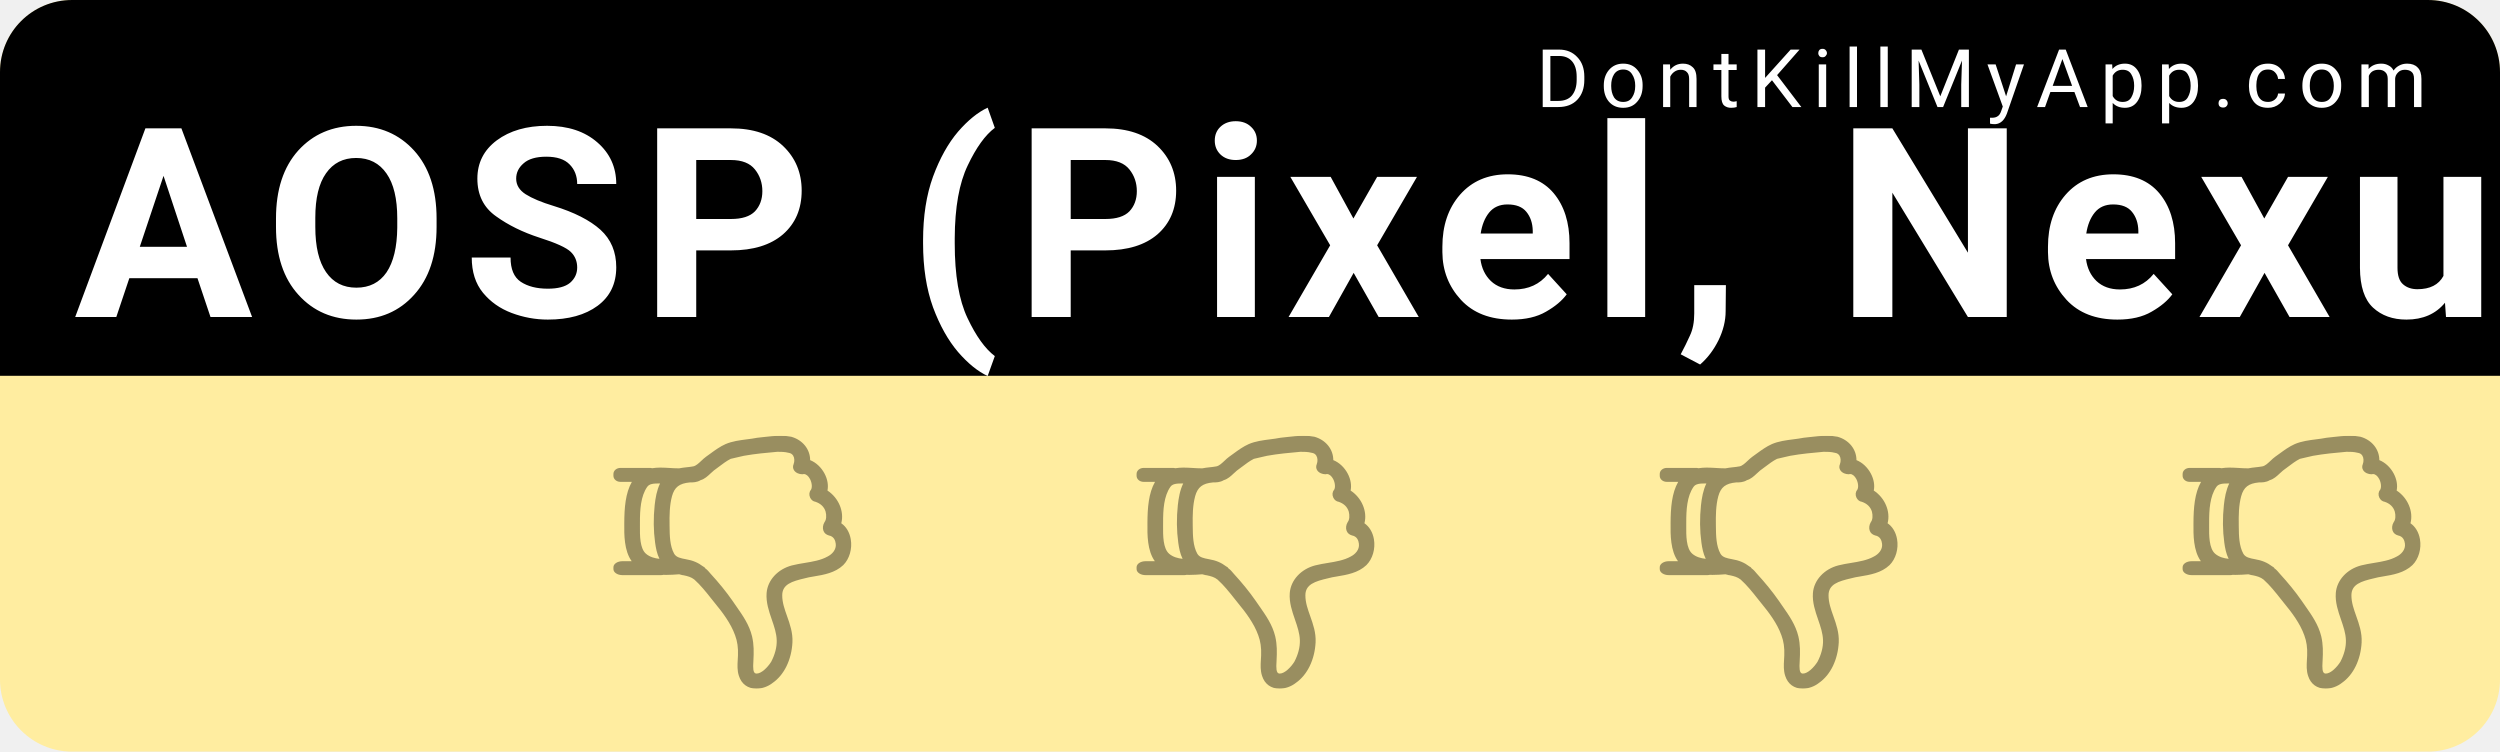
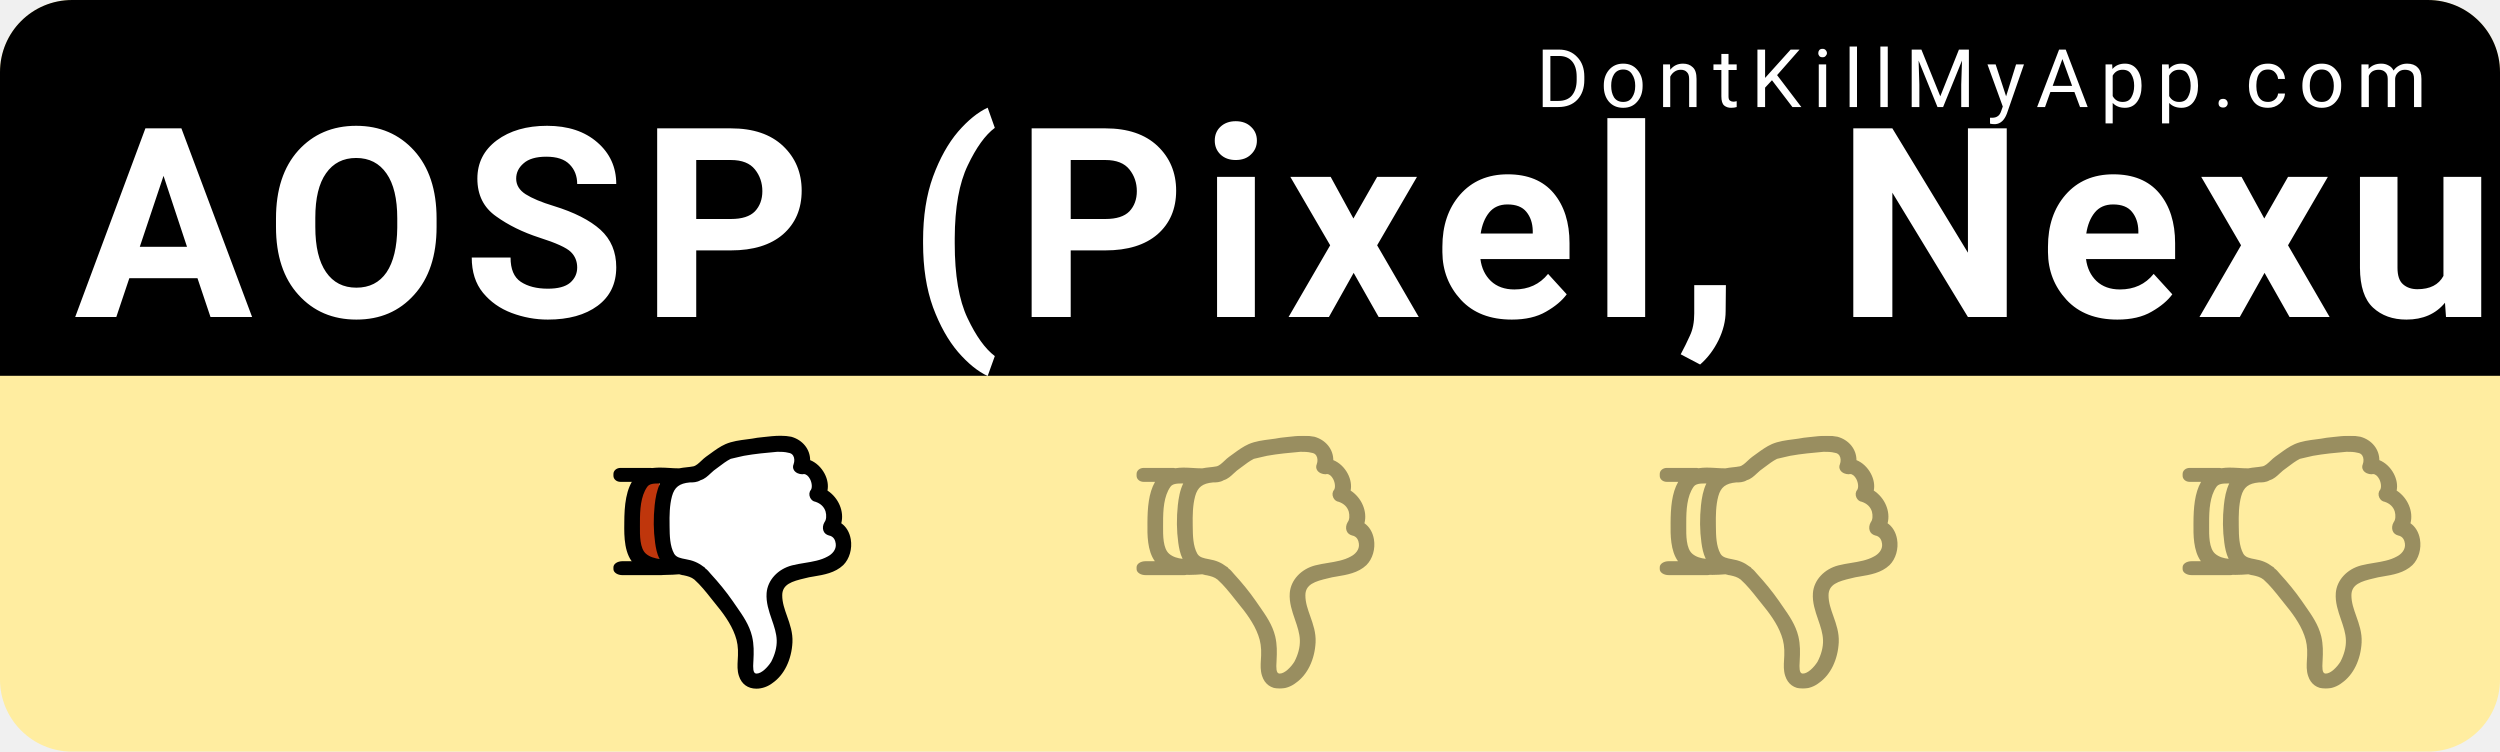
<svg xmlns="http://www.w3.org/2000/svg" width="153mm" height="46mm" viewBox="0 0 153 46" version="1.1" id="svg8">
  <defs id="defs2" />
  <g id="layer1" transform="translate(0,-251)">
    <rect style="color:#000000;clip-rule:nonzero;display:inline;overflow:visible;visibility:visible;opacity:1;isolation:auto;mix-blend-mode:normal;color-interpolation:sRGB;color-interpolation-filters:linearRGB;solid-color:#000000;solid-opacity:1;fill:#ffeda0;fill-opacity:1;fill-rule:nonzero;stroke:none;stroke-width:0.529;stroke-linecap:round;stroke-linejoin:miter;stroke-miterlimit:4;stroke-dasharray:none;stroke-dashoffset:0;stroke-opacity:1;color-rendering:auto;image-rendering:auto;shape-rendering:auto;text-rendering:auto;enable-background:accumulate" id="bkg" width="153" height="46" x="6.5503158e-15" y="251" rx="4.416" ry="4.416" />
    <path style="color:#000000;clip-rule:nonzero;display:inline;overflow:visible;visibility:visible;opacity:1;isolation:auto;mix-blend-mode:normal;color-interpolation:sRGB;color-interpolation-filters:linearRGB;solid-color:#000000;solid-opacity:1;fill:#000000;fill-opacity:1;fill-rule:nonzero;stroke:none;stroke-width:2;stroke-linecap:round;stroke-linejoin:miter;stroke-miterlimit:4;stroke-dasharray:none;stroke-dashoffset:0;stroke-opacity:1;color-rendering:auto;image-rendering:auto;shape-rendering:auto;text-rendering:auto;enable-background:accumulate" d="M 16.689,0 C 7.443,0 0,7.443 0,16.689 V 86.93 H 578.268 V 16.689 C 578.268,7.443 570.824,0 561.578,0 Z" id="bkgtop" transform="matrix(0.2645833,0,0,0.2645833,0,251)" />
    <text xml:space="preserve" style="font-style:normal;font-variant:normal;font-weight:300;font-stretch:normal;font-size:9.648px;line-height:0%;font-family:Roboto;-inkscape-font-specification:'Roboto Light';text-align:start;letter-spacing:0.685px;word-spacing:0px;writing-mode:lr-tb;text-anchor:start;fill:#ffffff;fill-opacity:1;stroke:none;stroke-width:0.201px;stroke-linecap:butt;stroke-linejoin:miter;stroke-opacity:1" x="94.007" y="257.55" id="link">
      <tspan id="tspan817" x="94.007" y="257.55" style="font-style:normal;font-variant:normal;font-weight:normal;font-stretch:normal;font-size:4.939px;font-family:Roboto;-inkscape-font-specification:Roboto;fill:#ffffff;stroke-width:0.201px">DontKillMyApp.com</tspan>
    </text>
    <text xml:space="preserve" style="font-style:normal;font-variant:normal;font-weight:bold;font-stretch:normal;font-size:12.7px;line-height:0%;font-family:Roboto;-inkscape-font-specification:'Roboto Bold';text-align:start;letter-spacing:0.902px;word-spacing:0px;writing-mode:lr-tb;text-anchor:start;fill:#ffffff;fill-opacity:1;stroke:none;stroke-width:0.265px;stroke-linecap:butt;stroke-linejoin:miter;stroke-opacity:1" x="4.538" y="270.402" id="vendor">
      <tspan id="tspan821" x="4.538" y="270.402" style="font-style:normal;font-variant:normal;font-weight:bold;font-stretch:normal;font-size:16.228px;font-family:Roboto;-inkscape-font-specification:'Roboto Bold';fill:#ffffff;stroke-width:0.265px">AOSP (Pixel, Nexus...)</tspan>
    </text>
    <g id="poo1" transform="matrix(0.01510025,0,0,0.01510025,5.393161,277.6693)">
-       <svg version="1.1" id="Capa_1" x="0px" y="0px" width="181.445" height="36.289" viewBox="0 0 181.445 36.289" xml:space="preserve">
-         <defs id="defs39">
- 
- </defs>
-         <g id="g6" transform="translate(0,-1.4648437e-6)">
- </g>
-         <g id="g8" transform="translate(0,-1.4648437e-6)">
- </g>
-         <g id="g10" transform="translate(0,-1.4648437e-6)">
- </g>
-         <g id="g12" transform="translate(0,-1.4648437e-6)">
- </g>
-         <g id="g14" transform="translate(0,-1.4648437e-6)">
- </g>
-         <g id="g16" transform="translate(0,-1.4648437e-6)">
- </g>
-         <g id="g18" transform="translate(0,-1.4648437e-6)">
- </g>
-         <g id="g20" transform="translate(0,-1.4648437e-6)">
- </g>
-         <g id="g22" transform="translate(0,-1.4648437e-6)">
- </g>
-         <g id="g24" transform="translate(0,-1.4648437e-6)">
- </g>
-         <g id="g26" transform="translate(0,-1.4648437e-6)">
- </g>
-         <g id="g28" transform="translate(0,-1.4648437e-6)">
- </g>
-         <g id="g30" transform="translate(0,-1.4648437e-6)">
- </g>
-         <g id="g32" transform="translate(0,-1.4648437e-6)">
- </g>
-         <g id="g34" transform="translate(0,-1.4648437e-6)">
- </g>
-         <flowRoot xml:space="preserve" id="flowRoot827" style="font-style:normal;font-weight:normal;font-size:13.333px;line-height:125%;font-family:sans-serif;letter-spacing:0px;word-spacing:0px;fill:#000000;fill-opacity:1;stroke:none;stroke-width:1px;stroke-linecap:butt;stroke-linejoin:miter;stroke-opacity:1" transform="rotate(-4.688264,151.2439,-302.9367)">
+       <svg xml:space="preserve" viewBox="0 0 181.445 36.289" height="36.289" width="181.445" y="0px" x="0px" id="Capa_1" version="1.1">
+         <defs id="defs39">
+ 
+ </defs>
+         <g transform="translate(0,-1.4648437e-6)" id="g6">
+ </g>
+         <g transform="translate(0,-1.4648437e-6)" id="g8">
+ </g>
+         <g transform="translate(0,-1.4648437e-6)" id="g10">
+ </g>
+         <g transform="translate(0,-1.4648437e-6)" id="g12">
+ </g>
+         <g transform="translate(0,-1.4648437e-6)" id="g14">
+ </g>
+         <g transform="translate(0,-1.4648437e-6)" id="g16">
+ </g>
+         <g transform="translate(0,-1.4648437e-6)" id="g18">
+ </g>
+         <g transform="translate(0,-1.4648437e-6)" id="g20">
+ </g>
+         <g transform="translate(0,-1.4648437e-6)" id="g22">
+ </g>
+         <g transform="translate(0,-1.4648437e-6)" id="g24">
+ </g>
+         <g transform="translate(0,-1.4648437e-6)" id="g26">
+ </g>
+         <g transform="translate(0,-1.4648437e-6)" id="g28">
+ </g>
+         <g transform="translate(0,-1.4648437e-6)" id="g30">
+ </g>
+         <g transform="translate(0,-1.4648437e-6)" id="g32">
+ </g>
+         <g transform="translate(0,-1.4648437e-6)" id="g34">
+ </g>
+         <flowRoot transform="rotate(-4.688264,151.2439,-302.9367)" style="font-style:normal;font-weight:normal;font-size:13.333px;line-height:125%;font-family:sans-serif;letter-spacing:0px;word-spacing:0px;fill:#000000;fill-opacity:1;stroke:none;stroke-width:1px;stroke-linecap:butt;stroke-linejoin:miter;stroke-opacity:1" id="flowRoot827" xml:space="preserve">
          <flowRegion id="flowRegion829">
-             <rect id="rect831" width="170.747" height="28.313" x="2.6" y="3.931" />
+             <rect y="3.931" x="2.6" height="28.313" width="170.747" id="rect831" />
          </flowRegion>
-           <flowPara id="flowPara833" style="font-style:normal;font-variant:normal;font-weight:bold;font-stretch:normal;font-size:18.667px;font-family:'Courier New';-inkscape-font-specification:'Courier New'">Recommended</flowPara>
+           <flowPara style="font-style:normal;font-variant:normal;font-weight:bold;font-stretch:normal;font-size:18.667px;font-family:'Courier New';-inkscape-font-specification:'Courier New'" id="flowPara833">Recommended</flowPara>
        </flowRoot>
      </svg>
    </g>
    <g transform="matrix(0.01510025,0,0,0.01510025,37.41043,277.6693)" id="poo2">
      <svg version="1.1" id="Capa_1" x="0px" y="0px" width="1025" height="1025" viewBox="0 0 36.289 36.289" style="enable-background:new 0 0 36.289 36.289;" xml:space="preserve">
-         <defs id="defs39">
- 
- </defs>
-         <path style="fill:#000000;fill-opacity:1;opacity:0.4" d="M 24.293 0 C 23.453 0 22.613 0.098 21.801 0.189 C 21.529 0.22 21.26 0.25 20.947 0.285 C 20.468 0.383 19.968 0.445 19.465 0.51 C 18.428 0.643 17.36 0.779 16.391 1.197 C 15.606 1.547 14.911 2.052 14.244 2.539 C 14.026 2.697 13.812 2.855 13.592 3.01 C 13.376 3.164 13.158 3.365 12.936 3.576 C 12.55 3.939 12.153 4.315 11.768 4.389 C 11.425 4.455 11.097 4.49 10.781 4.523 C 10.427 4.562 10.088 4.6 9.752 4.67 L 9.586 4.67 C 9.232 4.67 8.841 4.649 8.438 4.623 C 7.979 4.596 7.5 4.566 7.027 4.566 C 6.657 4.566 6.257 4.599 5.854 4.656 C 5.774 4.639 5.699 4.613 5.613 4.613 L 1.307 4.613 C 0.753 4.613 0.307 4.999 0.307 5.479 L 0.307 5.746 C 0.307 6.226 0.753 6.611 1.307 6.611 L 2.955 6.611 C 2.029 8.22 1.874 10.37 1.865 12.49 L 1.865 12.598 C 1.845 14.189 1.835 16.494 2.928 17.998 L 1.6 17.998 C 0.884 17.998 0.307 18.383 0.307 18.863 L 0.307 19.131 C 0.307 19.611 0.884 19.996 1.6 19.996 L 7.166 19.996 C 7.288 19.996 7.398 19.972 7.51 19.951 C 7.622 19.954 7.749 19.965 7.854 19.965 C 8.508 19.965 9.139 19.919 9.736 19.875 C 9.782 19.875 9.873 19.901 9.951 19.928 C 10.076 19.966 10.226 20.012 10.396 20.021 C 11.002 20.152 11.474 20.28 11.916 20.629 C 12.818 21.432 13.609 22.431 14.375 23.398 L 14.926 24.088 C 15.928 25.299 17.155 26.904 17.768 28.631 C 18.091 29.494 18.224 30.409 18.178 31.514 C 18.172 31.725 18.156 31.927 18.146 32.125 C 18.1 32.928 18.056 33.687 18.318 34.467 C 18.688 35.626 19.601 36.289 20.822 36.289 C 21.644 36.289 22.506 35.976 23.162 35.455 C 24.807 34.311 25.864 32.144 25.994 29.65 C 26.061 28.252 25.637 27.05 25.225 25.889 C 24.866 24.876 24.525 23.922 24.529 22.889 C 24.533 21.323 25.887 20.887 27.801 20.443 C 28.01 20.394 28.217 20.347 28.379 20.305 C 28.598 20.265 28.821 20.227 29.047 20.189 C 30.483 19.951 32.107 19.679 33.285 18.557 C 34.174 17.674 34.598 16.217 34.363 14.844 C 34.194 13.854 33.707 13.039 33.002 12.555 C 33.446 10.871 32.62 8.908 31.02 7.861 C 31.173 7.099 31.029 6.239 30.605 5.434 C 30.129 4.534 29.377 3.829 28.535 3.494 C 28.533 1.951 27.48 0.607 25.822 0.139 C 25.361 0.045 24.861 1.8503717e-17 24.293 0 z M 23.824 2.299 C 24.346 2.299 24.888 2.298 25.43 2.443 C 25.736 2.482 25.96 2.621 26.102 2.857 C 26.298 3.181 26.316 3.664 26.158 4.086 C 26.03 4.377 26.055 4.693 26.223 4.951 C 26.479 5.347 26.994 5.52 27.389 5.52 L 27.439 5.52 L 27.49 5.51 C 27.537 5.498 27.584 5.492 27.629 5.492 C 27.952 5.492 28.284 5.764 28.518 6.211 C 28.812 6.779 28.852 7.466 28.639 7.771 C 28.393 8.06 28.352 8.48 28.531 8.867 C 28.689 9.207 28.976 9.429 29.297 9.471 C 30.051 9.727 30.539 10.199 30.748 10.865 C 30.902 11.427 30.861 12.072 30.602 12.381 C 30.355 12.791 30.298 13.268 30.449 13.65 C 30.574 13.964 30.832 14.194 31.219 14.303 C 31.937 14.434 32.152 15.015 32.207 15.488 C 32.324 16.355 31.659 17.015 31.033 17.328 C 30.074 17.865 28.901 18.058 27.764 18.244 C 27.155 18.344 26.526 18.446 25.93 18.6 C 23.893 19.129 22.428 20.721 22.287 22.562 C 22.188 23.916 22.617 25.162 23.029 26.361 C 23.38 27.379 23.71 28.34 23.738 29.352 C 23.767 30.329 23.484 31.406 22.941 32.436 C 22.421 33.248 21.547 34.121 20.852 34.121 C 20.817 34.121 20.781 34.118 20.752 34.113 C 20.323 34.051 20.336 33.238 20.383 32.479 L 20.393 32.289 C 20.456 31.042 20.482 29.993 20.199 28.777 C 19.8 27.127 18.862 25.787 17.957 24.492 C 17.76 24.21 17.561 23.928 17.361 23.633 C 16.509 22.406 15.425 21.071 14.246 19.791 C 14.024 19.522 13.779 19.225 13.482 19.02 C 13.402 18.874 13.294 18.799 13.191 18.762 C 12.458 18.199 11.675 17.871 10.68 17.709 C 9.959 17.572 9.338 17.459 9.025 16.932 C 8.398 15.821 8.38 14.29 8.367 13.068 L 8.363 12.777 C 8.342 11.478 8.355 9.982 8.711 8.672 C 9.071 7.369 9.774 6.832 11.26 6.695 C 11.721 6.695 12.286 6.695 12.82 6.367 C 13.386 6.211 13.843 5.781 14.25 5.4 C 14.408 5.25 14.564 5.101 14.709 4.988 C 14.906 4.845 15.105 4.693 15.311 4.539 C 15.926 4.072 16.565 3.591 17.135 3.311 C 17.482 3.223 17.874 3.137 18.268 3.047 L 19.027 2.873 C 20.62 2.586 22.27 2.437 23.824 2.299 z M 6.91 6.842 L 7 6.842 C 6.525 7.807 6.341 8.93 6.227 9.949 C 6.03 11.804 6.05 13.619 6.289 15.344 C 6.392 16.1 6.55 16.925 6.91 17.658 C 6.228 17.583 5.528 17.396 4.994 16.941 C 4.082 16.182 4.1 14.25 4.111 12.973 L 4.113 12.492 C 4.104 10.607 4.223 8.684 5.143 7.35 C 5.452 6.877 6.069 6.842 6.91 6.842 z " id="path2" />
-         <g id="g6">
- </g>
-         <g id="g8">
- </g>
-         <g id="g10">
- </g>
-         <g id="g12">
- </g>
-         <g id="g14">
- </g>
-         <g id="g16">
- </g>
-         <g id="g18">
- </g>
-         <g id="g20">
- </g>
-         <g id="g22">
- </g>
-         <g id="g24">
- </g>
-         <g id="g26">
- </g>
-         <g id="g28">
- </g>
-         <g id="g30">
- </g>
-         <g id="g32">
- </g>
-         <g id="g34">
- </g>
+         <defs id="defs39" />
+         <g transform="rotate(-180,18.14404,18.1445)" id="g856" style="fill:#ffffff">
+           <path style="fill:#ffffff" id="path854" d="m 15.467,0.963 c -0.579,0 -1.262,0.242 -1.742,0.623 a 0.963,0.963 0 0 1 -0.051,0.037 c -1.335,0.928 -2.302,2.812 -2.42,5.062 -3.1e-5,6.482e-4 3.1e-5,0.001 0,0.002 -3.6e-5,6.836e-4 3.6e-5,0.001 0,0.002 -0.055,1.175 0.307,2.229 0.719,3.389 0.359,1.012 0.755,2.079 0.75,3.326 -0.004,1.059 -0.599,1.975 -1.373,2.457 -0.774,0.482 -1.669,0.696 -2.645,0.922 -0.21,0.049 -0.413,0.097 -0.553,0.133 a 0.963,0.963 0 0 1 -0.068,0.016 c -0.229,0.042 -0.456,0.079 -0.682,0.117 a 0.963,0.963 0 0 1 -0.002,0 C 5.969,17.286 4.588,17.56 3.674,18.426 3.057,19.045 2.692,20.215 2.875,21.283 3.007,22.057 3.372,22.626 3.832,22.941 A 0.963,0.963 0 0 1 4.219,23.98 c -0.322,1.222 0.311,2.814 1.576,3.643 a 0.963,0.963 0 0 1 0.416,0.994 c -0.103,0.511 -0.011,1.155 0.322,1.789 0.377,0.712 0.981,1.258 1.576,1.494 a 0.963,0.963 0 0 1 0.607,0.893 c 0.001,1.098 0.711,2.046 1.99,2.418 0.376,0.073 0.788,0.115 1.287,0.115 0.764,0 1.568,-0.092 2.383,-0.184 0.275,-0.031 0.546,-0.061 0.857,-0.096 0.499,-0.098 0.993,-0.162 1.465,-0.223 1.036,-0.133 2.013,-0.272 2.814,-0.617 9.39e-4,-4.21e-4 0.003,4.22e-4 0.004,0 0.658,-0.295 1.296,-0.752 1.959,-1.236 a 0.963,0.963 0 0 1 0.004,-0.002 c 0.214,-0.155 0.428,-0.312 0.656,-0.473 l 0.004,-0.004 c 0.144,-0.103 0.337,-0.275 0.549,-0.477 a 0.963,0.963 0 0 1 0.004,-0.004 c 0.385,-0.362 0.789,-0.892 1.646,-1.057 0.388,-0.075 0.742,-0.113 1.061,-0.146 0.354,-0.039 0.664,-0.075 0.939,-0.133 a 0.963,0.963 0 0 1 0.197,-0.02 h 0.166 c 0.39,0 0.795,0.023 1.203,0.049 0.461,0.027 0.921,0.055 1.354,0.055 1.084,0 2.159,-0.14 2.818,-0.951 a 0.963,0.963 0 0 1 0.012,-0.014 c 1.105,-1.311 1.359,-3.584 1.369,-5.996 v -0.004 -0.104 a 0.963,0.963 0 0 1 0,-0.012 c 0.023,-1.8 -0.098,-4.215 -1.246,-5.236 a 0.963,0.963 0 0 1 -0.027,-0.025 c -1.005,-0.967 -2.55,-1.131 -3.75,-1.131 -0.609,0 -1.218,0.044 -1.814,0.088 a 0.963,0.963 0 0 1 -0.07,0.002 c -0.405,0 -0.414,-0.066 -0.527,-0.105 l 0.035,0.012 c -0.13,-0.039 -0.193,-0.053 -0.217,-0.055 a 0.963,0.963 0 0 1 -0.152,-0.02 C 25.059,17.073 24.39,16.902 23.775,16.416 a 0.963,0.963 0 0 1 -0.045,-0.037 c -0.989,-0.881 -1.807,-1.922 -2.572,-2.889 v -0.002 l -0.537,-0.674 -0.012,-0.014 C 19.591,11.569 18.302,9.911 17.617,7.99 17.248,7.001 17.099,5.938 17.148,4.738 c 5.8e-5,-0.001 -5.9e-5,-0.002 0,-0.004 0.007,-0.228 0.022,-0.435 0.031,-0.619 a 0.963,0.963 0 0 1 0,-0.006 c 0.046,-0.804 0.069,-1.41 -0.123,-1.98 a 0.963,0.963 0 0 1 -0.006,-0.014 C 16.788,1.291 16.339,0.963 15.467,0.963 Z M 29.354,17.668 a 0.963,0.963 0 0 1 0.131,0.006 c 0.781,0.086 1.678,0.302 2.428,0.938 0.764,0.638 1,1.545 1.123,2.387 0.123,0.843 0.111,1.688 0.105,2.326 l -0.002,0.477 c 0.009,1.921 -0.06,4.018 -1.193,5.672 -0.31,0.468 -0.826,0.735 -1.27,0.836 -0.446,0.102 -0.863,0.102 -1.297,0.102 h -0.092 a 0.963,0.963 0 0 1 -0.863,-1.389 c 0.388,-0.788 0.57,-1.806 0.68,-2.789 0.189,-1.78 0.169,-3.515 -0.059,-5.154 a 0.963,0.963 0 0 1 0,-0.002 c -0.098,-0.72 -0.247,-1.446 -0.529,-2.021 a 0.963,0.963 0 0 1 0.838,-1.387 z" />
+         </g>
+         <rect style="color:#000000;clip-rule:nonzero;display:inline;overflow:visible;visibility:visible;opacity:1;isolation:auto;mix-blend-mode:normal;color-interpolation:sRGB;color-interpolation-filters:linearRGB;solid-color:#000000;solid-opacity:1;fill:#bf360c;fill-opacity:1;fill-rule:nonzero;stroke:none;stroke-width:2;stroke-linecap:round;stroke-linejoin:miter;stroke-miterlimit:4;stroke-dasharray:none;stroke-dashoffset:0;stroke-opacity:1;color-rendering:auto;image-rendering:auto;shape-rendering:auto;text-rendering:auto;enable-background:accumulate" id="rect850" width="3.22" height="11.201" x="3.69" y="6.458" rx="0" ry="0" />
+         <g id="g4" transform="rotate(-180,18.14404,18.1445)">
+           <path d="m 32.854,17.724 c -1.304,-1.255 -3.146,-1.399 -4.419,-1.399 -0.654,0 -1.287,0.045 -1.884,0.089 -0.046,0 -0.136,-0.026 -0.214,-0.053 -0.125,-0.038 -0.275,-0.084 -0.445,-0.093 -0.606,-0.131 -1.078,-0.258 -1.52,-0.607 -0.902,-0.803 -1.693,-1.804 -2.459,-2.771 l -0.55,-0.688 C 20.361,10.991 19.133,9.385 18.52,7.658 18.197,6.795 18.065,5.881 18.111,4.776 18.117,4.565 18.131,4.362 18.141,4.164 18.187,3.361 18.231,2.603 17.969,1.823 17.599,0.664 16.687,0 15.466,0 14.644,0 13.781,0.312 13.125,0.833 11.48,1.977 10.423,4.145 10.293,6.639 c -0.067,1.398 0.359,2.6 0.771,3.761 0.359,1.013 0.699,1.967 0.695,3 -0.004,1.566 -1.357,2.002 -3.271,2.446 -0.209,0.049 -0.416,0.097 -0.578,0.139 -0.219,0.04 -0.442,0.077 -0.668,0.115 -1.436,0.238 -3.062,0.511 -4.24,1.633 -0.889,0.883 -1.312,2.34 -1.077,3.713 0.169,0.99 0.657,1.805 1.362,2.289 -0.444,1.684 0.381,3.646 1.981,4.693 -0.153,0.762 -0.01,1.623 0.414,2.428 0.476,0.9 1.229,1.604 2.071,1.939 0.002,1.543 1.055,2.887 2.713,3.355 0.461,0.094 0.961,0.139 1.529,0.139 0.84,0 1.68,-0.098 2.492,-0.189 0.272,-0.031 0.541,-0.061 0.854,-0.096 0.479,-0.098 0.979,-0.16 1.482,-0.225 1.037,-0.133 2.106,-0.27 3.075,-0.688 0.785,-0.35 1.479,-0.855 2.146,-1.342 0.218,-0.158 0.432,-0.314 0.652,-0.469 0.216,-0.154 0.435,-0.357 0.657,-0.568 0.386,-0.363 0.783,-0.738 1.168,-0.812 0.343,-0.066 0.669,-0.102 0.985,-0.135 0.354,-0.039 0.695,-0.076 1.031,-0.146 h 0.166 c 0.354,0 0.743,0.021 1.147,0.047 0.459,0.027 0.937,0.057 1.41,0.057 1.165,0 2.625,-0.148 3.566,-1.307 1.387,-1.646 1.586,-4.154 1.596,-6.617 v -0.107 c 0.023,-1.807 0.038,-4.54 -1.568,-5.968 z m -5.277,9.893 c -0.36,1.303 -1.062,1.84 -2.548,1.977 -0.461,0 -1.028,0 -1.562,0.328 -0.566,0.156 -1.021,0.586 -1.428,0.967 -0.158,0.15 -0.314,0.299 -0.459,0.412 -0.197,0.143 -0.397,0.295 -0.603,0.449 -0.615,0.467 -1.254,0.949 -1.824,1.229 -0.347,0.088 -0.738,0.174 -1.132,0.264 l -0.76,0.172 c -1.593,0.287 -3.244,0.438 -4.798,0.576 -0.522,0 -1.062,0 -1.604,-0.145 C 10.553,33.807 10.328,33.668 10.186,33.432 9.99,33.108 9.972,32.625 10.13,32.203 10.258,31.912 10.234,31.596 10.066,31.338 9.81,30.942 9.295,30.77 8.9,30.77 H 8.848 L 8.797,30.78 C 8.75,30.792 8.705,30.796 8.66,30.796 8.337,30.796 8.005,30.526 7.771,30.079 7.477,29.511 7.437,28.823 7.65,28.518 7.896,28.229 7.936,27.809 7.757,27.422 7.599,27.082 7.312,26.86 6.991,26.818 6.237,26.562 5.749,26.089 5.54,25.423 5.386,24.861 5.427,24.218 5.686,23.909 5.933,23.499 5.99,23.02 5.839,22.638 5.714,22.324 5.456,22.095 5.069,21.986 4.351,21.855 4.136,21.273 4.081,20.8 3.964,19.933 4.629,19.273 5.255,18.96 6.214,18.423 7.388,18.231 8.525,18.045 9.134,17.945 9.763,17.844 10.359,17.69 12.396,17.161 13.859,15.568 14,13.726 14.099,12.372 13.671,11.127 13.259,9.928 12.908,8.91 12.578,7.95 12.55,6.938 12.521,5.961 12.804,4.883 13.347,3.853 c 0.52,-0.812 1.395,-1.686 2.09,-1.686 0.035,0 0.071,0.003 0.1,0.008 0.429,0.062 0.416,0.877 0.369,1.636 l -0.011,0.188 c -0.063,1.247 -0.09,2.297 0.193,3.513 0.399,1.65 1.338,2.989 2.243,4.284 0.197,0.282 0.396,0.565 0.596,0.86 0.852,1.227 1.936,2.562 3.115,3.842 0.222,0.269 0.467,0.566 0.764,0.771 0.08,0.146 0.187,0.222 0.29,0.259 0.733,0.563 1.517,0.89 2.512,1.052 0.721,0.137 1.341,0.251 1.654,0.778 0.627,1.111 0.646,2.641 0.659,3.863 l 0.003,0.291 c 0.021,1.299 0.009,2.795 -0.347,4.105 z m 4.6,-4.301 -0.002,0.48 c 0.009,1.885 -0.109,3.809 -1.029,5.143 -0.309,0.473 -0.927,0.508 -1.768,0.508 h -0.09 c 0.475,-0.965 0.659,-2.088 0.773,-3.107 0.197,-1.855 0.177,-3.67 -0.062,-5.395 -0.103,-0.756 -0.261,-1.582 -0.621,-2.315 0.682,0.075 1.382,0.263 1.916,0.718 0.912,0.759 0.894,2.691 0.883,3.968 z" id="path2" />
+         </g>
+         <g id="g6">
+ </g>
+         <g id="g8">
+ </g>
+         <g id="g10">
+ </g>
+         <g id="g12">
+ </g>
+         <g id="g14">
+ </g>
+         <g id="g16">
+ </g>
+         <g id="g18">
+ </g>
+         <g id="g20">
+ </g>
+         <g id="g22">
+ </g>
+         <g id="g24">
+ </g>
+         <g id="g26">
+ </g>
+         <g id="g28">
+ </g>
+         <g id="g30">
+ </g>
+         <g id="g32">
+ </g>
+         <g id="g34">
+ </g>
+         <rect style="color:#000000;clip-rule:nonzero;display:inline;overflow:visible;visibility:visible;opacity:1;isolation:auto;mix-blend-mode:normal;color-interpolation:sRGB;color-interpolation-filters:linearRGB;solid-color:#000000;solid-opacity:1;fill:#000000;fill-opacity:1;fill-rule:nonzero;stroke:none;stroke-width:1.862;stroke-linecap:round;stroke-linejoin:miter;stroke-miterlimit:4;stroke-dasharray:none;stroke-dashoffset:0;stroke-opacity:1;color-rendering:auto;image-rendering:auto;shape-rendering:auto;text-rendering:auto;enable-background:accumulate" id="rect836" width="6.304" height="1.999" x="0.308" y="4.613" rx="0.999" ry="0.866" />
+         <rect ry="0.866" rx="1.292" y="17.998" x="0.308" height="1.999" width="8.15" id="rect838" style="color:#000000;clip-rule:nonzero;display:inline;overflow:visible;visibility:visible;opacity:1;isolation:auto;mix-blend-mode:normal;color-interpolation:sRGB;color-interpolation-filters:linearRGB;solid-color:#000000;solid-opacity:1;fill:#000000;fill-opacity:1;fill-rule:nonzero;stroke:none;stroke-width:2.117;stroke-linecap:round;stroke-linejoin:miter;stroke-miterlimit:4;stroke-dasharray:none;stroke-dashoffset:0;stroke-opacity:1;color-rendering:auto;image-rendering:auto;shape-rendering:auto;text-rendering:auto;enable-background:accumulate" />
+         <path style="color:#000000;clip-rule:nonzero;display:inline;overflow:visible;visibility:visible;opacity:0.4;isolation:auto;mix-blend-mode:normal;color-interpolation:sRGB;color-interpolation-filters:linearRGB;solid-color:#000000;solid-opacity:1;fill:#000000;fill-opacity:0;fill-rule:nonzero;stroke:none;stroke-width:2;stroke-linecap:round;stroke-linejoin:miter;stroke-miterlimit:4;stroke-dasharray:none;stroke-dashoffset:0;stroke-opacity:1;color-rendering:auto;image-rendering:auto;shape-rendering:auto;text-rendering:auto;enable-background:accumulate" d="M 0.975,4.921 H 2.715 c 0.37,0 0.668,0.298 0.668,0.668 v 13.272 c 0,0.37 -0.298,0.668 -0.668,0.668 H 0.975 c -0.37,0 -0.668,-0.298 -0.668,-0.668 0,0 -0.245,-4.423 -0.245,-6.636 0,-2.214 0.245,-6.636 0.245,-6.636 0.014,-0.37 0.298,-0.668 0.668,-0.668 z" id="rect835" />
      </svg>
    </g>
    <g id="poo3" transform="matrix(0.01510025,0,0,0.01510025,69.4277,277.6693)">
      <svg version="1.1" id="Capa_1" x="0px" y="0px" width="1025" height="1025" viewBox="0 0 36.289 36.289" style="enable-background:new 0 0 36.289 36.289;" xml:space="preserve">
        <defs id="defs39">

</defs>
        <path style="fill:#000000;fill-opacity:1;opacity:0.4" d="M 24.293 0 C 23.453 0 22.613 0.098 21.801 0.189 C 21.529 0.22 21.26 0.25 20.947 0.285 C 20.468 0.383 19.968 0.445 19.465 0.51 C 18.428 0.643 17.36 0.779 16.391 1.197 C 15.606 1.547 14.911 2.052 14.244 2.539 C 14.026 2.697 13.812 2.855 13.592 3.01 C 13.376 3.164 13.158 3.365 12.936 3.576 C 12.55 3.939 12.153 4.315 11.768 4.389 C 11.425 4.455 11.097 4.49 10.781 4.523 C 10.427 4.562 10.088 4.6 9.752 4.67 L 9.586 4.67 C 9.232 4.67 8.841 4.649 8.438 4.623 C 7.979 4.596 7.5 4.566 7.027 4.566 C 6.657 4.566 6.257 4.599 5.854 4.656 C 5.774 4.639 5.699 4.613 5.613 4.613 L 1.307 4.613 C 0.753 4.613 0.307 4.999 0.307 5.479 L 0.307 5.746 C 0.307 6.226 0.753 6.611 1.307 6.611 L 2.955 6.611 C 2.029 8.22 1.874 10.37 1.865 12.49 L 1.865 12.598 C 1.845 14.189 1.835 16.494 2.928 17.998 L 1.6 17.998 C 0.884 17.998 0.307 18.383 0.307 18.863 L 0.307 19.131 C 0.307 19.611 0.884 19.996 1.6 19.996 L 7.166 19.996 C 7.288 19.996 7.398 19.972 7.51 19.951 C 7.622 19.954 7.749 19.965 7.854 19.965 C 8.508 19.965 9.139 19.919 9.736 19.875 C 9.782 19.875 9.873 19.901 9.951 19.928 C 10.076 19.966 10.226 20.012 10.396 20.021 C 11.002 20.152 11.474 20.28 11.916 20.629 C 12.818 21.432 13.609 22.431 14.375 23.398 L 14.926 24.088 C 15.928 25.299 17.155 26.904 17.768 28.631 C 18.091 29.494 18.224 30.409 18.178 31.514 C 18.172 31.725 18.156 31.927 18.146 32.125 C 18.1 32.928 18.056 33.687 18.318 34.467 C 18.688 35.626 19.601 36.289 20.822 36.289 C 21.644 36.289 22.506 35.976 23.162 35.455 C 24.807 34.311 25.864 32.144 25.994 29.65 C 26.061 28.252 25.637 27.05 25.225 25.889 C 24.866 24.876 24.525 23.922 24.529 22.889 C 24.533 21.323 25.887 20.887 27.801 20.443 C 28.01 20.394 28.217 20.347 28.379 20.305 C 28.598 20.265 28.821 20.227 29.047 20.189 C 30.483 19.951 32.107 19.679 33.285 18.557 C 34.174 17.674 34.598 16.217 34.363 14.844 C 34.194 13.854 33.707 13.039 33.002 12.555 C 33.446 10.871 32.62 8.908 31.02 7.861 C 31.173 7.099 31.029 6.239 30.605 5.434 C 30.129 4.534 29.377 3.829 28.535 3.494 C 28.533 1.951 27.48 0.607 25.822 0.139 C 25.361 0.045 24.861 1.8503717e-17 24.293 0 z M 23.824 2.299 C 24.346 2.299 24.888 2.298 25.43 2.443 C 25.736 2.482 25.96 2.621 26.102 2.857 C 26.298 3.181 26.316 3.664 26.158 4.086 C 26.03 4.377 26.055 4.693 26.223 4.951 C 26.479 5.347 26.994 5.52 27.389 5.52 L 27.439 5.52 L 27.49 5.51 C 27.537 5.498 27.584 5.492 27.629 5.492 C 27.952 5.492 28.284 5.764 28.518 6.211 C 28.812 6.779 28.852 7.466 28.639 7.771 C 28.393 8.06 28.352 8.48 28.531 8.867 C 28.689 9.207 28.976 9.429 29.297 9.471 C 30.051 9.727 30.539 10.199 30.748 10.865 C 30.902 11.427 30.861 12.072 30.602 12.381 C 30.355 12.791 30.298 13.268 30.449 13.65 C 30.574 13.964 30.832 14.194 31.219 14.303 C 31.937 14.434 32.152 15.015 32.207 15.488 C 32.324 16.355 31.659 17.015 31.033 17.328 C 30.074 17.865 28.901 18.058 27.764 18.244 C 27.155 18.344 26.526 18.446 25.93 18.6 C 23.893 19.129 22.428 20.721 22.287 22.562 C 22.188 23.916 22.617 25.162 23.029 26.361 C 23.38 27.379 23.71 28.34 23.738 29.352 C 23.767 30.329 23.484 31.406 22.941 32.436 C 22.421 33.248 21.547 34.121 20.852 34.121 C 20.817 34.121 20.781 34.118 20.752 34.113 C 20.323 34.051 20.336 33.238 20.383 32.479 L 20.393 32.289 C 20.456 31.042 20.482 29.993 20.199 28.777 C 19.8 27.127 18.862 25.787 17.957 24.492 C 17.76 24.21 17.561 23.928 17.361 23.633 C 16.509 22.406 15.425 21.071 14.246 19.791 C 14.024 19.522 13.779 19.225 13.482 19.02 C 13.402 18.874 13.294 18.799 13.191 18.762 C 12.458 18.199 11.675 17.871 10.68 17.709 C 9.959 17.572 9.338 17.459 9.025 16.932 C 8.398 15.821 8.38 14.29 8.367 13.068 L 8.363 12.777 C 8.342 11.478 8.355 9.982 8.711 8.672 C 9.071 7.369 9.774 6.832 11.26 6.695 C 11.721 6.695 12.286 6.695 12.82 6.367 C 13.386 6.211 13.843 5.781 14.25 5.4 C 14.408 5.25 14.564 5.101 14.709 4.988 C 14.906 4.845 15.105 4.693 15.311 4.539 C 15.926 4.072 16.565 3.591 17.135 3.311 C 17.482 3.223 17.874 3.137 18.268 3.047 L 19.027 2.873 C 20.62 2.586 22.27 2.437 23.824 2.299 z M 6.91 6.842 L 7 6.842 C 6.525 7.807 6.341 8.93 6.227 9.949 C 6.03 11.804 6.05 13.619 6.289 15.344 C 6.392 16.1 6.55 16.925 6.91 17.658 C 6.228 17.583 5.528 17.396 4.994 16.941 C 4.082 16.182 4.1 14.25 4.111 12.973 L 4.113 12.492 C 4.104 10.607 4.223 8.684 5.143 7.35 C 5.452 6.877 6.069 6.842 6.91 6.842 z " id="path2" />
        <g id="g6">
</g>
        <g id="g8">
</g>
        <g id="g10">
</g>
        <g id="g12">
</g>
        <g id="g14">
</g>
        <g id="g16">
</g>
        <g id="g18">
</g>
        <g id="g20">
</g>
        <g id="g22">
</g>
        <g id="g24">
</g>
        <g id="g26">
</g>
        <g id="g28">
</g>
        <g id="g30">
</g>
        <g id="g32">
</g>
        <g id="g34">
</g>
      </svg>
    </g>
    <g transform="matrix(0.01510025,0,0,0.01510025,101.445,277.6693)" id="poo4">
      <svg version="1.1" id="Capa_1" x="0px" y="0px" width="1025" height="1025" viewBox="0 0 36.289 36.289" style="enable-background:new 0 0 36.289 36.289;" xml:space="preserve">
        <defs id="defs39">

</defs>
        <path style="fill:#000000;fill-opacity:1;opacity:0.4" d="M 24.293 0 C 23.453 0 22.613 0.098 21.801 0.189 C 21.529 0.22 21.26 0.25 20.947 0.285 C 20.468 0.383 19.968 0.445 19.465 0.51 C 18.428 0.643 17.36 0.779 16.391 1.197 C 15.606 1.547 14.911 2.052 14.244 2.539 C 14.026 2.697 13.812 2.855 13.592 3.01 C 13.376 3.164 13.158 3.365 12.936 3.576 C 12.55 3.939 12.153 4.315 11.768 4.389 C 11.425 4.455 11.097 4.49 10.781 4.523 C 10.427 4.562 10.088 4.6 9.752 4.67 L 9.586 4.67 C 9.232 4.67 8.841 4.649 8.438 4.623 C 7.979 4.596 7.5 4.566 7.027 4.566 C 6.657 4.566 6.257 4.599 5.854 4.656 C 5.774 4.639 5.699 4.613 5.613 4.613 L 1.307 4.613 C 0.753 4.613 0.307 4.999 0.307 5.479 L 0.307 5.746 C 0.307 6.226 0.753 6.611 1.307 6.611 L 2.955 6.611 C 2.029 8.22 1.874 10.37 1.865 12.49 L 1.865 12.598 C 1.845 14.189 1.835 16.494 2.928 17.998 L 1.6 17.998 C 0.884 17.998 0.307 18.383 0.307 18.863 L 0.307 19.131 C 0.307 19.611 0.884 19.996 1.6 19.996 L 7.166 19.996 C 7.288 19.996 7.398 19.972 7.51 19.951 C 7.622 19.954 7.749 19.965 7.854 19.965 C 8.508 19.965 9.139 19.919 9.736 19.875 C 9.782 19.875 9.873 19.901 9.951 19.928 C 10.076 19.966 10.226 20.012 10.396 20.021 C 11.002 20.152 11.474 20.28 11.916 20.629 C 12.818 21.432 13.609 22.431 14.375 23.398 L 14.926 24.088 C 15.928 25.299 17.155 26.904 17.768 28.631 C 18.091 29.494 18.224 30.409 18.178 31.514 C 18.172 31.725 18.156 31.927 18.146 32.125 C 18.1 32.928 18.056 33.687 18.318 34.467 C 18.688 35.626 19.601 36.289 20.822 36.289 C 21.644 36.289 22.506 35.976 23.162 35.455 C 24.807 34.311 25.864 32.144 25.994 29.65 C 26.061 28.252 25.637 27.05 25.225 25.889 C 24.866 24.876 24.525 23.922 24.529 22.889 C 24.533 21.323 25.887 20.887 27.801 20.443 C 28.01 20.394 28.217 20.347 28.379 20.305 C 28.598 20.265 28.821 20.227 29.047 20.189 C 30.483 19.951 32.107 19.679 33.285 18.557 C 34.174 17.674 34.598 16.217 34.363 14.844 C 34.194 13.854 33.707 13.039 33.002 12.555 C 33.446 10.871 32.62 8.908 31.02 7.861 C 31.173 7.099 31.029 6.239 30.605 5.434 C 30.129 4.534 29.377 3.829 28.535 3.494 C 28.533 1.951 27.48 0.607 25.822 0.139 C 25.361 0.045 24.861 1.8503717e-17 24.293 0 z M 23.824 2.299 C 24.346 2.299 24.888 2.298 25.43 2.443 C 25.736 2.482 25.96 2.621 26.102 2.857 C 26.298 3.181 26.316 3.664 26.158 4.086 C 26.03 4.377 26.055 4.693 26.223 4.951 C 26.479 5.347 26.994 5.52 27.389 5.52 L 27.439 5.52 L 27.49 5.51 C 27.537 5.498 27.584 5.492 27.629 5.492 C 27.952 5.492 28.284 5.764 28.518 6.211 C 28.812 6.779 28.852 7.466 28.639 7.771 C 28.393 8.06 28.352 8.48 28.531 8.867 C 28.689 9.207 28.976 9.429 29.297 9.471 C 30.051 9.727 30.539 10.199 30.748 10.865 C 30.902 11.427 30.861 12.072 30.602 12.381 C 30.355 12.791 30.298 13.268 30.449 13.65 C 30.574 13.964 30.832 14.194 31.219 14.303 C 31.937 14.434 32.152 15.015 32.207 15.488 C 32.324 16.355 31.659 17.015 31.033 17.328 C 30.074 17.865 28.901 18.058 27.764 18.244 C 27.155 18.344 26.526 18.446 25.93 18.6 C 23.893 19.129 22.428 20.721 22.287 22.562 C 22.188 23.916 22.617 25.162 23.029 26.361 C 23.38 27.379 23.71 28.34 23.738 29.352 C 23.767 30.329 23.484 31.406 22.941 32.436 C 22.421 33.248 21.547 34.121 20.852 34.121 C 20.817 34.121 20.781 34.118 20.752 34.113 C 20.323 34.051 20.336 33.238 20.383 32.479 L 20.393 32.289 C 20.456 31.042 20.482 29.993 20.199 28.777 C 19.8 27.127 18.862 25.787 17.957 24.492 C 17.76 24.21 17.561 23.928 17.361 23.633 C 16.509 22.406 15.425 21.071 14.246 19.791 C 14.024 19.522 13.779 19.225 13.482 19.02 C 13.402 18.874 13.294 18.799 13.191 18.762 C 12.458 18.199 11.675 17.871 10.68 17.709 C 9.959 17.572 9.338 17.459 9.025 16.932 C 8.398 15.821 8.38 14.29 8.367 13.068 L 8.363 12.777 C 8.342 11.478 8.355 9.982 8.711 8.672 C 9.071 7.369 9.774 6.832 11.26 6.695 C 11.721 6.695 12.286 6.695 12.82 6.367 C 13.386 6.211 13.843 5.781 14.25 5.4 C 14.408 5.25 14.564 5.101 14.709 4.988 C 14.906 4.845 15.105 4.693 15.311 4.539 C 15.926 4.072 16.565 3.591 17.135 3.311 C 17.482 3.223 17.874 3.137 18.268 3.047 L 19.027 2.873 C 20.62 2.586 22.27 2.437 23.824 2.299 z M 6.91 6.842 L 7 6.842 C 6.525 7.807 6.341 8.93 6.227 9.949 C 6.03 11.804 6.05 13.619 6.289 15.344 C 6.392 16.1 6.55 16.925 6.91 17.658 C 6.228 17.583 5.528 17.396 4.994 16.941 C 4.082 16.182 4.1 14.25 4.111 12.973 L 4.113 12.492 C 4.104 10.607 4.223 8.684 5.143 7.35 C 5.452 6.877 6.069 6.842 6.91 6.842 z " id="path2" />
        <g id="g6">
</g>
        <g id="g8">
</g>
        <g id="g10">
</g>
        <g id="g12">
</g>
        <g id="g14">
</g>
        <g id="g16">
</g>
        <g id="g18">
</g>
        <g id="g20">
</g>
        <g id="g22">
</g>
        <g id="g24">
</g>
        <g id="g26">
</g>
        <g id="g28">
</g>
        <g id="g30">
</g>
        <g id="g32">
</g>
        <g id="g34">
</g>
      </svg>
    </g>
    <g transform="matrix(0.01510025,0,0,0.01510025,133.445,277.6693)" id="poo5">
      <svg version="1.1" id="Capa_1" x="0px" y="0px" width="1025" height="1025" viewBox="0 0 36.289 36.289" style="enable-background:new 0 0 36.289 36.289;" xml:space="preserve">
        <defs id="defs39">

</defs>
        <path style="fill:#000000;fill-opacity:1;opacity:0.4" d="M 24.293 0 C 23.453 0 22.613 0.098 21.801 0.189 C 21.529 0.22 21.26 0.25 20.947 0.285 C 20.468 0.383 19.968 0.445 19.465 0.51 C 18.428 0.643 17.36 0.779 16.391 1.197 C 15.606 1.547 14.911 2.052 14.244 2.539 C 14.026 2.697 13.812 2.855 13.592 3.01 C 13.376 3.164 13.158 3.365 12.936 3.576 C 12.55 3.939 12.153 4.315 11.768 4.389 C 11.425 4.455 11.097 4.49 10.781 4.523 C 10.427 4.562 10.088 4.6 9.752 4.67 L 9.586 4.67 C 9.232 4.67 8.841 4.649 8.438 4.623 C 7.979 4.596 7.5 4.566 7.027 4.566 C 6.657 4.566 6.257 4.599 5.854 4.656 C 5.774 4.639 5.699 4.613 5.613 4.613 L 1.307 4.613 C 0.753 4.613 0.307 4.999 0.307 5.479 L 0.307 5.746 C 0.307 6.226 0.753 6.611 1.307 6.611 L 2.955 6.611 C 2.029 8.22 1.874 10.37 1.865 12.49 L 1.865 12.598 C 1.845 14.189 1.835 16.494 2.928 17.998 L 1.6 17.998 C 0.884 17.998 0.307 18.383 0.307 18.863 L 0.307 19.131 C 0.307 19.611 0.884 19.996 1.6 19.996 L 7.166 19.996 C 7.288 19.996 7.398 19.972 7.51 19.951 C 7.622 19.954 7.749 19.965 7.854 19.965 C 8.508 19.965 9.139 19.919 9.736 19.875 C 9.782 19.875 9.873 19.901 9.951 19.928 C 10.076 19.966 10.226 20.012 10.396 20.021 C 11.002 20.152 11.474 20.28 11.916 20.629 C 12.818 21.432 13.609 22.431 14.375 23.398 L 14.926 24.088 C 15.928 25.299 17.155 26.904 17.768 28.631 C 18.091 29.494 18.224 30.409 18.178 31.514 C 18.172 31.725 18.156 31.927 18.146 32.125 C 18.1 32.928 18.056 33.687 18.318 34.467 C 18.688 35.626 19.601 36.289 20.822 36.289 C 21.644 36.289 22.506 35.976 23.162 35.455 C 24.807 34.311 25.864 32.144 25.994 29.65 C 26.061 28.252 25.637 27.05 25.225 25.889 C 24.866 24.876 24.525 23.922 24.529 22.889 C 24.533 21.323 25.887 20.887 27.801 20.443 C 28.01 20.394 28.217 20.347 28.379 20.305 C 28.598 20.265 28.821 20.227 29.047 20.189 C 30.483 19.951 32.107 19.679 33.285 18.557 C 34.174 17.674 34.598 16.217 34.363 14.844 C 34.194 13.854 33.707 13.039 33.002 12.555 C 33.446 10.871 32.62 8.908 31.02 7.861 C 31.173 7.099 31.029 6.239 30.605 5.434 C 30.129 4.534 29.377 3.829 28.535 3.494 C 28.533 1.951 27.48 0.607 25.822 0.139 C 25.361 0.045 24.861 1.8503717e-17 24.293 0 z M 23.824 2.299 C 24.346 2.299 24.888 2.298 25.43 2.443 C 25.736 2.482 25.96 2.621 26.102 2.857 C 26.298 3.181 26.316 3.664 26.158 4.086 C 26.03 4.377 26.055 4.693 26.223 4.951 C 26.479 5.347 26.994 5.52 27.389 5.52 L 27.439 5.52 L 27.49 5.51 C 27.537 5.498 27.584 5.492 27.629 5.492 C 27.952 5.492 28.284 5.764 28.518 6.211 C 28.812 6.779 28.852 7.466 28.639 7.771 C 28.393 8.06 28.352 8.48 28.531 8.867 C 28.689 9.207 28.976 9.429 29.297 9.471 C 30.051 9.727 30.539 10.199 30.748 10.865 C 30.902 11.427 30.861 12.072 30.602 12.381 C 30.355 12.791 30.298 13.268 30.449 13.65 C 30.574 13.964 30.832 14.194 31.219 14.303 C 31.937 14.434 32.152 15.015 32.207 15.488 C 32.324 16.355 31.659 17.015 31.033 17.328 C 30.074 17.865 28.901 18.058 27.764 18.244 C 27.155 18.344 26.526 18.446 25.93 18.6 C 23.893 19.129 22.428 20.721 22.287 22.562 C 22.188 23.916 22.617 25.162 23.029 26.361 C 23.38 27.379 23.71 28.34 23.738 29.352 C 23.767 30.329 23.484 31.406 22.941 32.436 C 22.421 33.248 21.547 34.121 20.852 34.121 C 20.817 34.121 20.781 34.118 20.752 34.113 C 20.323 34.051 20.336 33.238 20.383 32.479 L 20.393 32.289 C 20.456 31.042 20.482 29.993 20.199 28.777 C 19.8 27.127 18.862 25.787 17.957 24.492 C 17.76 24.21 17.561 23.928 17.361 23.633 C 16.509 22.406 15.425 21.071 14.246 19.791 C 14.024 19.522 13.779 19.225 13.482 19.02 C 13.402 18.874 13.294 18.799 13.191 18.762 C 12.458 18.199 11.675 17.871 10.68 17.709 C 9.959 17.572 9.338 17.459 9.025 16.932 C 8.398 15.821 8.38 14.29 8.367 13.068 L 8.363 12.777 C 8.342 11.478 8.355 9.982 8.711 8.672 C 9.071 7.369 9.774 6.832 11.26 6.695 C 11.721 6.695 12.286 6.695 12.82 6.367 C 13.386 6.211 13.843 5.781 14.25 5.4 C 14.408 5.25 14.564 5.101 14.709 4.988 C 14.906 4.845 15.105 4.693 15.311 4.539 C 15.926 4.072 16.565 3.591 17.135 3.311 C 17.482 3.223 17.874 3.137 18.268 3.047 L 19.027 2.873 C 20.62 2.586 22.27 2.437 23.824 2.299 z M 6.91 6.842 L 7 6.842 C 6.525 7.807 6.341 8.93 6.227 9.949 C 6.03 11.804 6.05 13.619 6.289 15.344 C 6.392 16.1 6.55 16.925 6.91 17.658 C 6.228 17.583 5.528 17.396 4.994 16.941 C 4.082 16.182 4.1 14.25 4.111 12.973 L 4.113 12.492 C 4.104 10.607 4.223 8.684 5.143 7.35 C 5.452 6.877 6.069 6.842 6.91 6.842 z " id="path2" />
        <g id="g6">
</g>
        <g id="g8">
</g>
        <g id="g10">
</g>
        <g id="g12">
</g>
        <g id="g14">
</g>
        <g id="g16">
</g>
        <g id="g18">
</g>
        <g id="g20">
</g>
        <g id="g22">
</g>
        <g id="g24">
</g>
        <g id="g26">
</g>
        <g id="g28">
</g>
        <g id="g30">
</g>
        <g id="g32">
</g>
        <g id="g34">
</g>
      </svg>
    </g>
  </g>
</svg>
